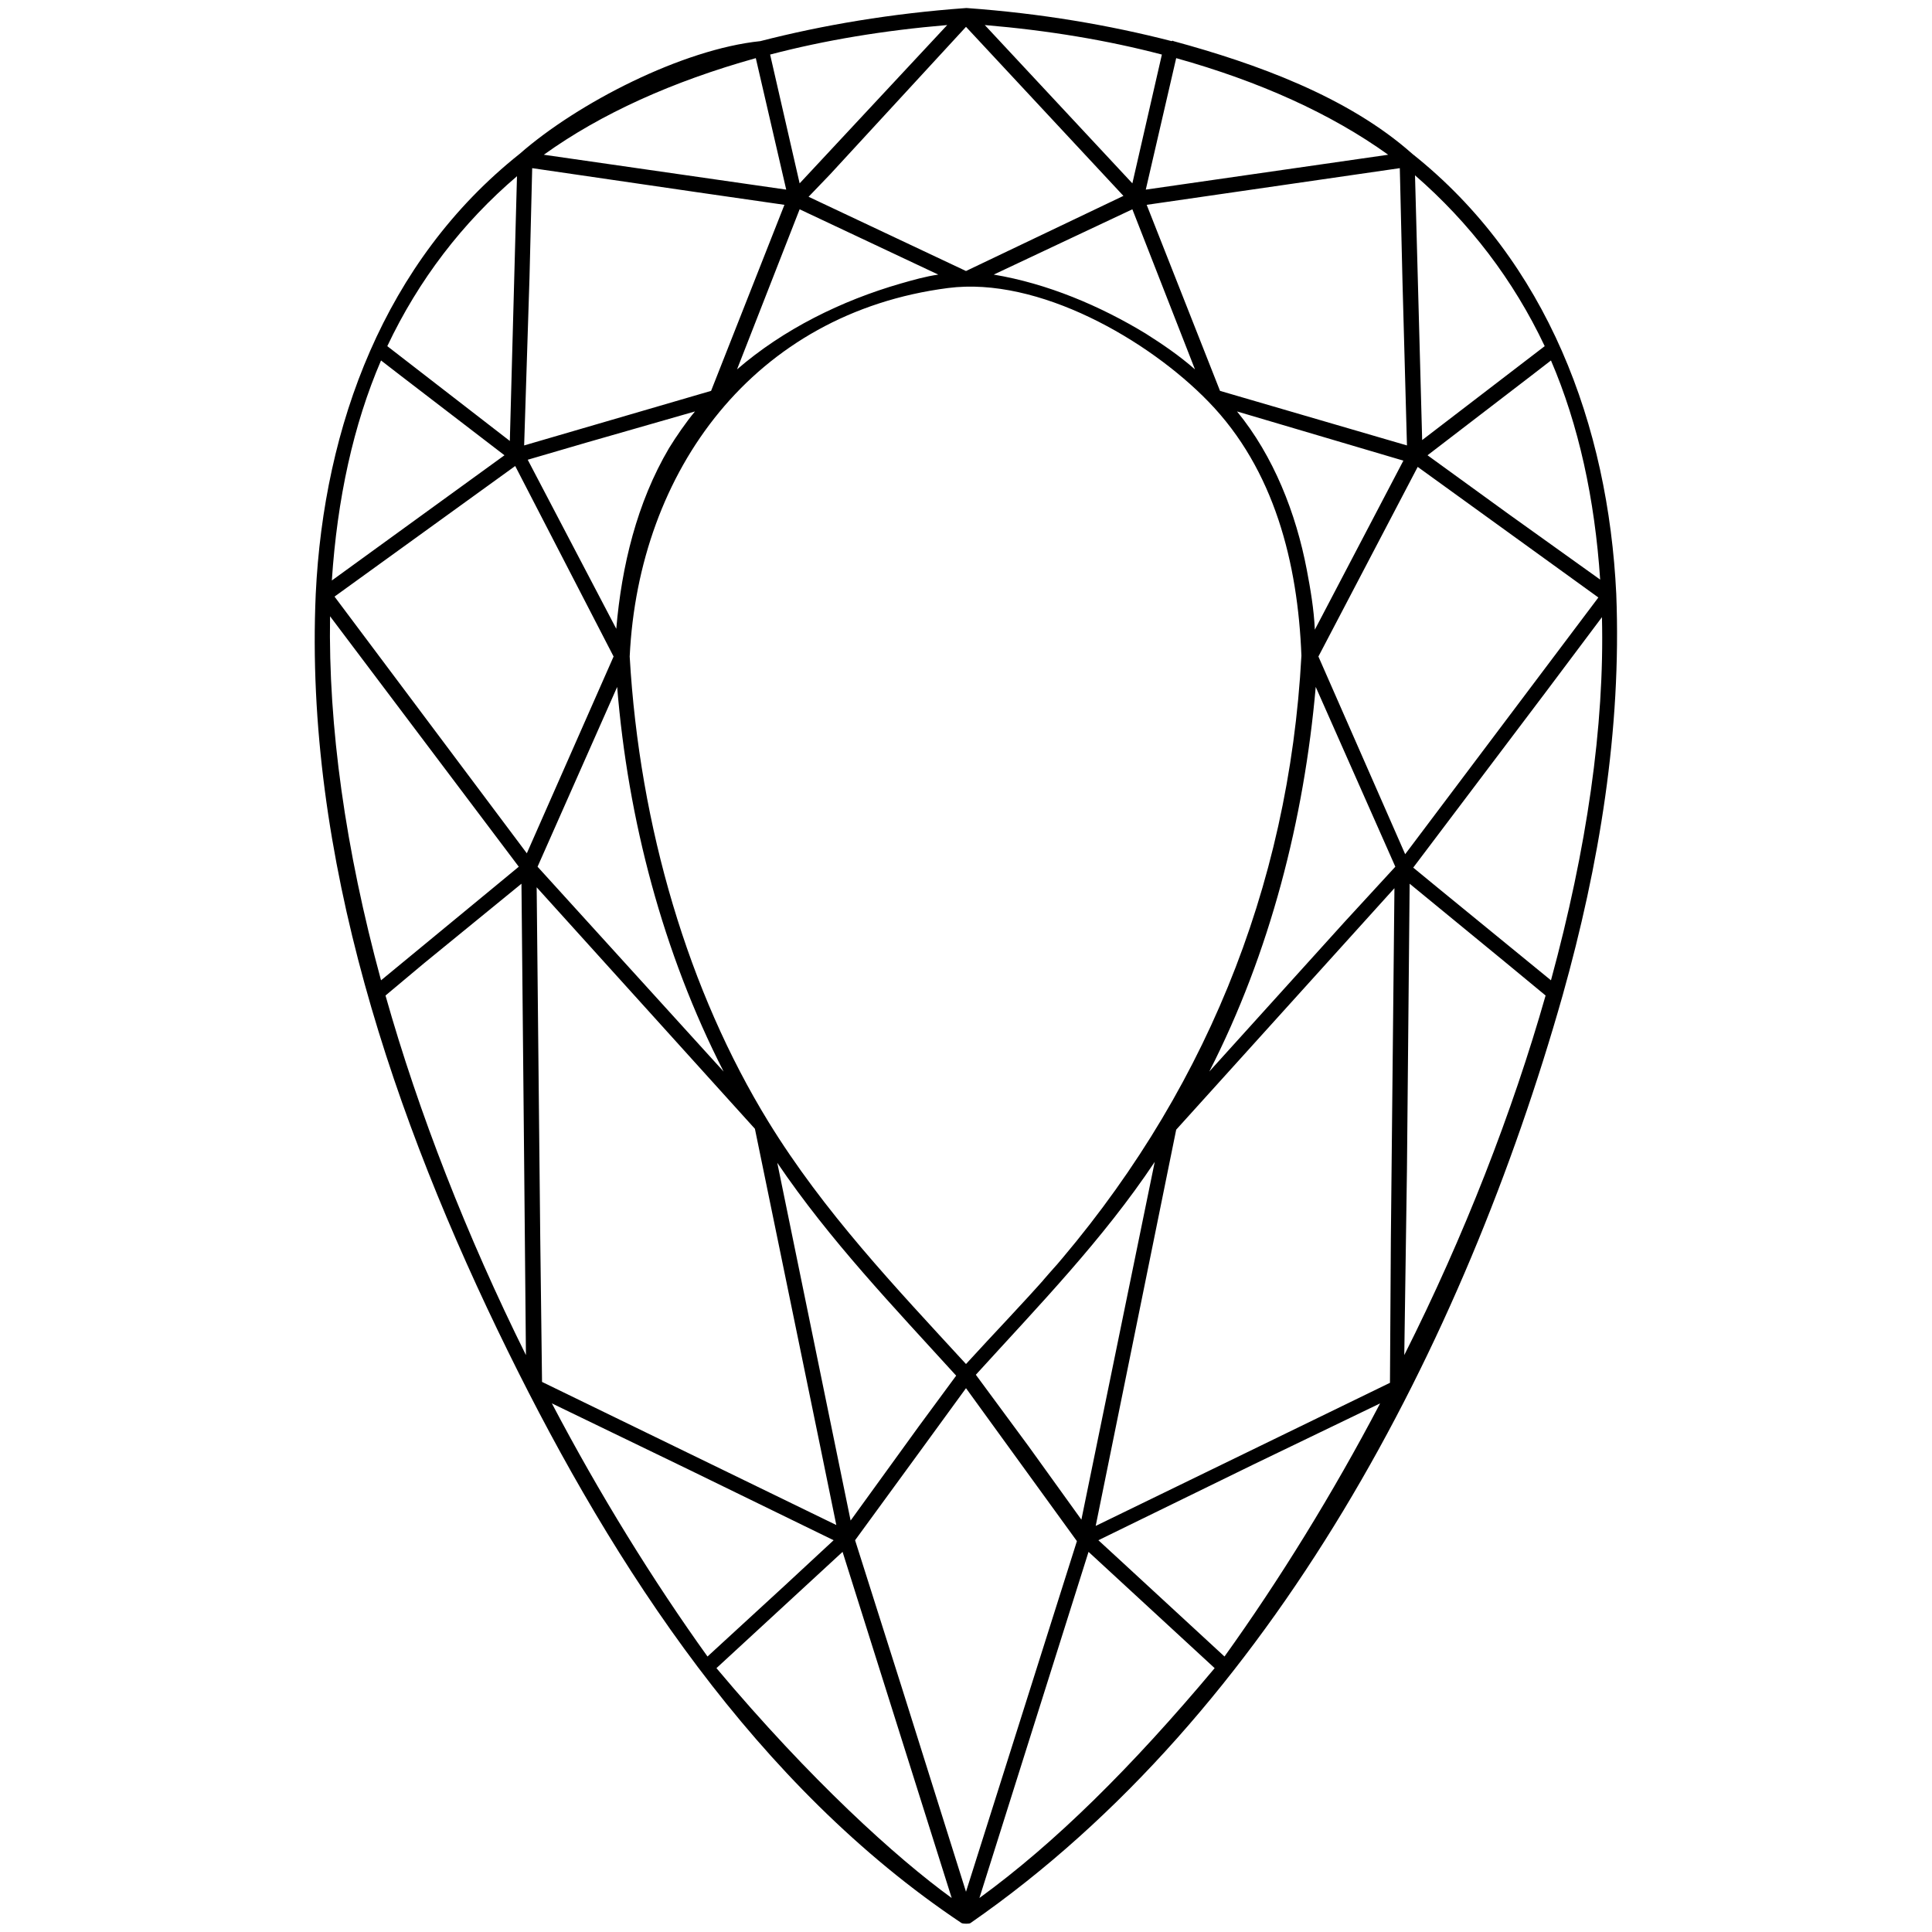
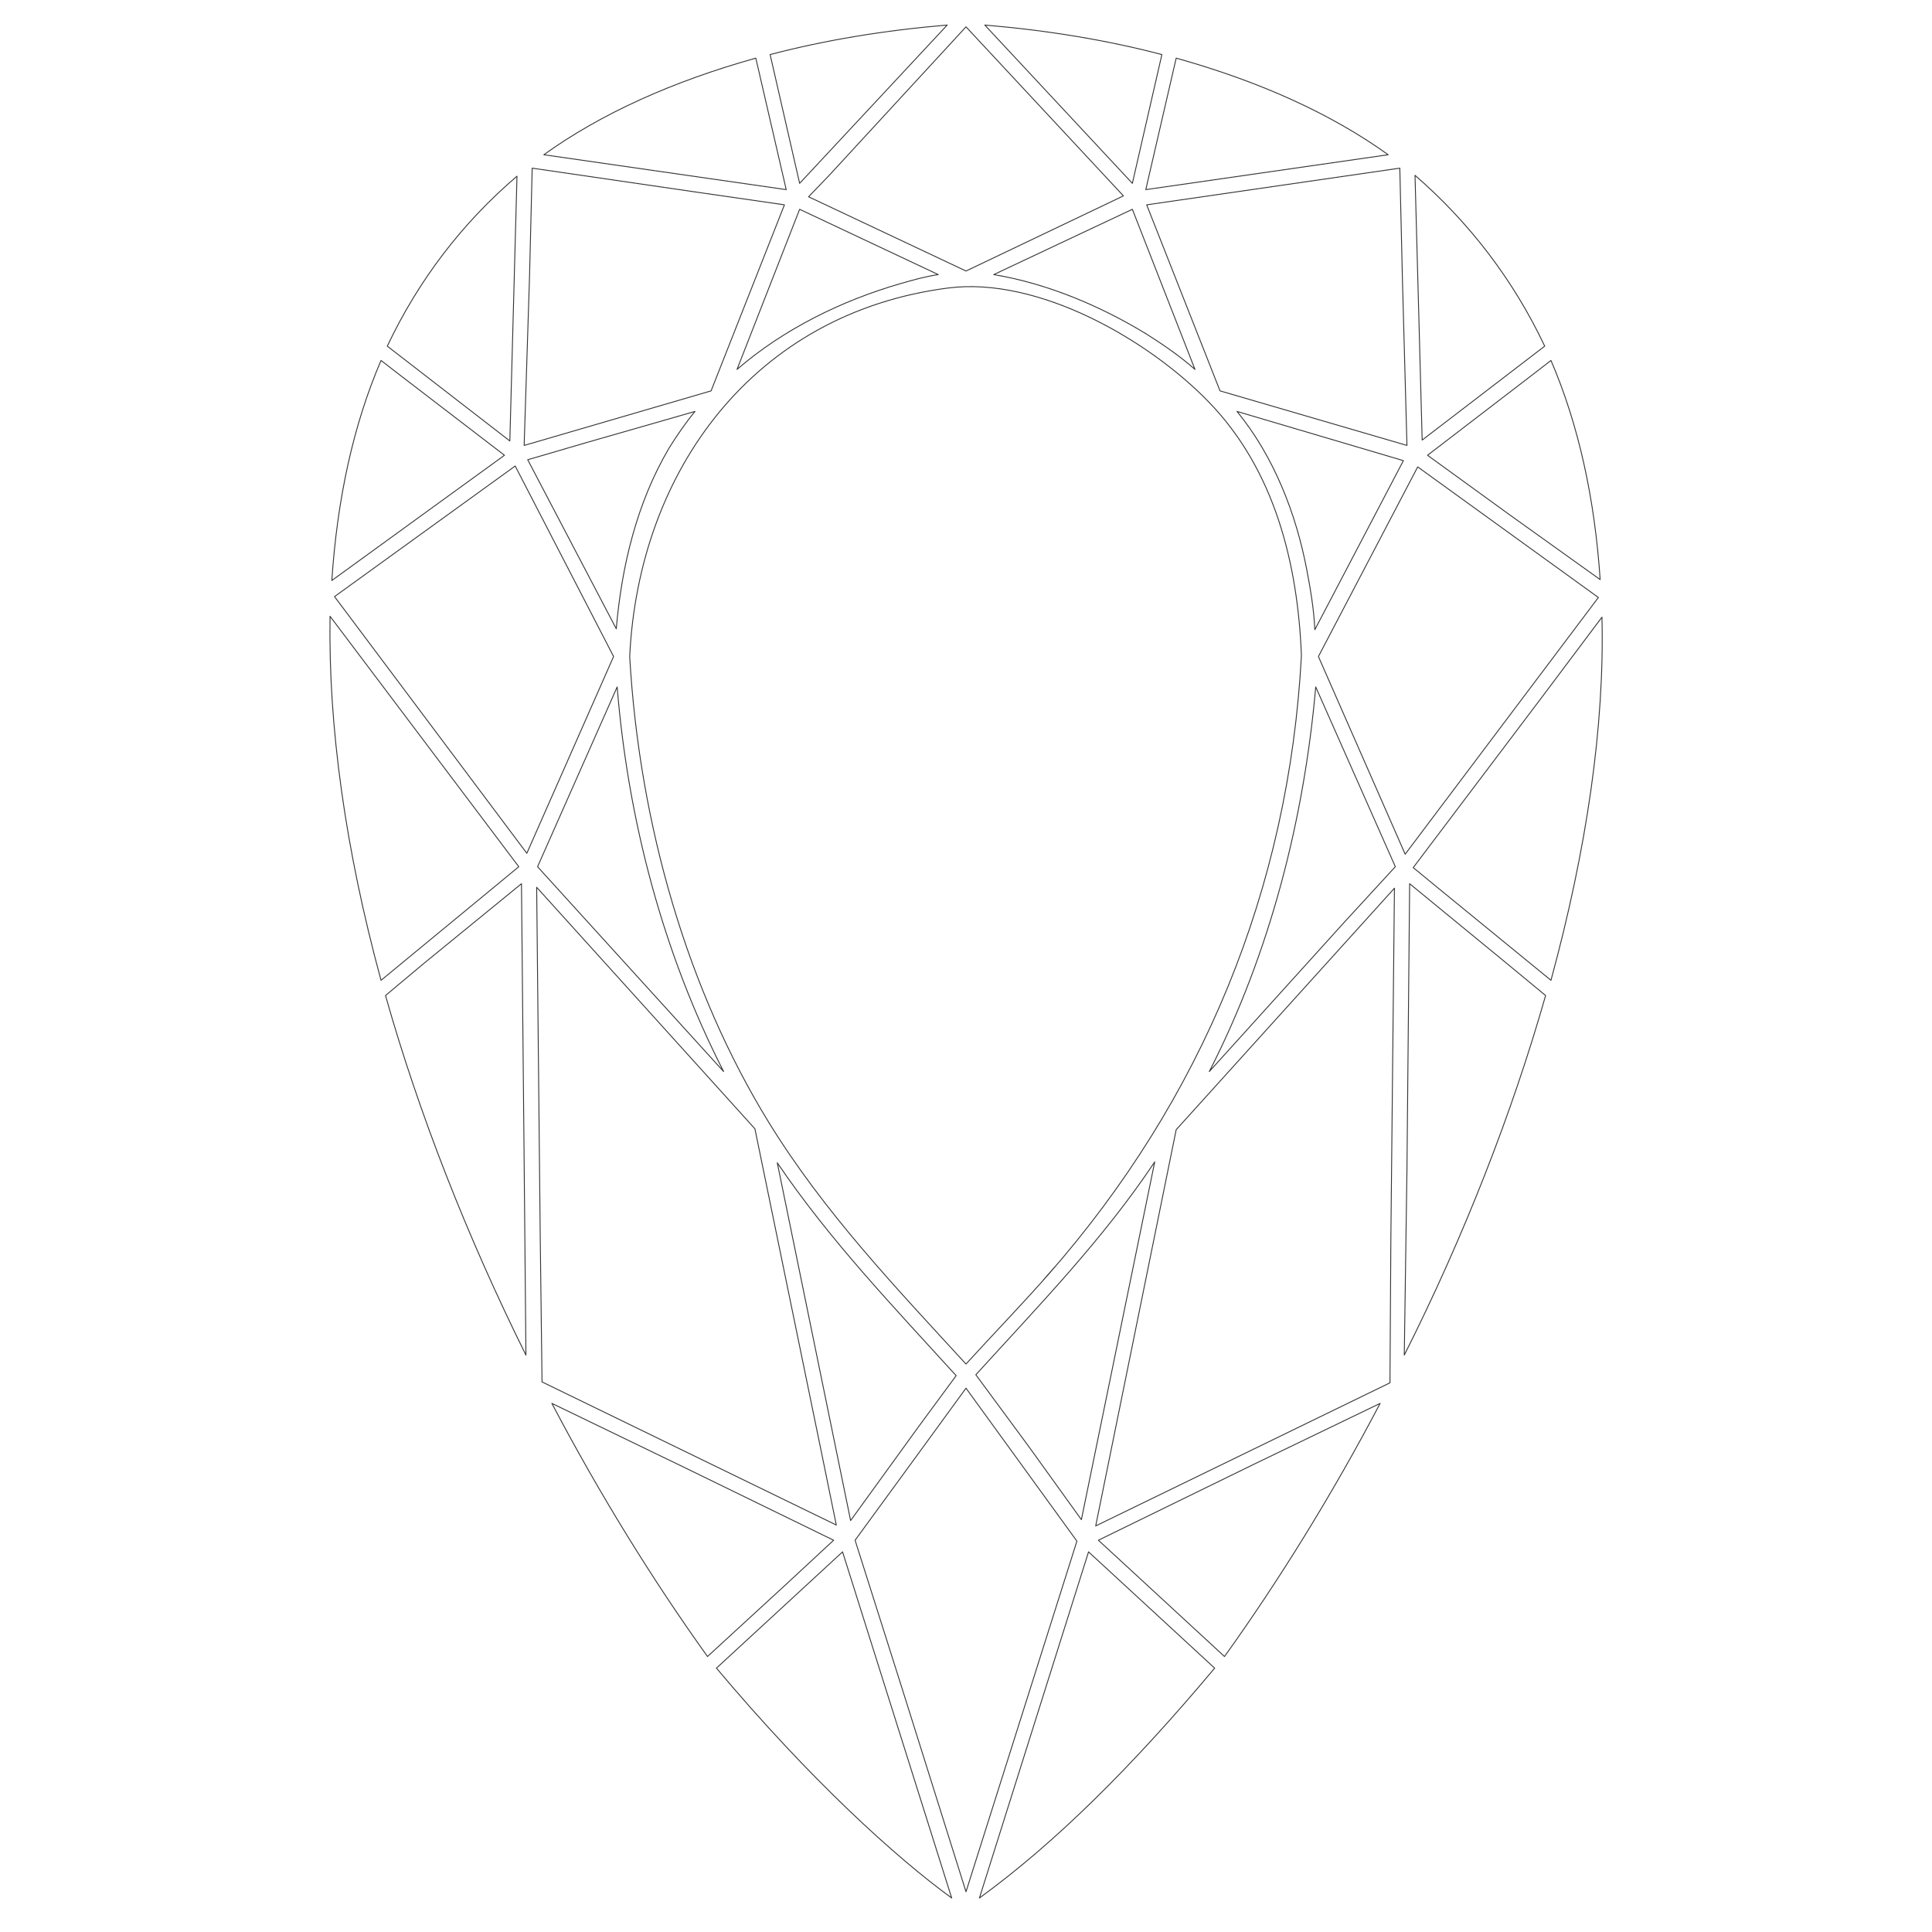
- <svg xmlns="http://www.w3.org/2000/svg" version="1.1" x="0px" y="0px" viewBox="0 0 216 216" enable-background="new 0 0 216 216" xml:space="preserve">
-   <path d="M180.7,66.4L180.7,66.4c-0.9-18.8-7.7-37.2-22.8-49.2c-7.2-6.4-17.5-10.1-26.7-12.6c0,0-0.1-0.1-0.2,0  c-7-1.8-14.6-3.1-22.9-3.7c0,0-0.1,0-0.1,0l0,0C99.7,1.5,92,2.8,85,4.6c-8.7,0.9-20.4,6.9-26.9,12.6C43,29.2,36.2,47.6,35.3,66.4  c0,0,0,0,0,0c-1.3,29.3,8.7,58.7,21.5,84.7c11.9,24.2,27.8,48.6,50.7,63.9l0,0l0,0c0,0,0,0,0,0c0,0,0,0,0,0c0.2,0.1,0.9,0.1,1,0  c33.9-23.5,55.2-64.9,66.2-103.7l0,0C178.8,96.7,181.3,81.6,180.7,66.4L180.7,66.4z M173.4,109.6l-12.6-10.3l-2.8-2.3l14.8-19.6  l6.3-8.4C179.4,81.2,177.4,94.9,173.4,109.6z M136.9,185.2l-11.6-10.7l-2.5-2.3l17.4-8.5l14.1-6.8C149,167,143,176.7,136.9,185.2z   M79.1,185.2C73,176.7,67,167,61.7,156.9l15.3,7.4l16.2,7.9l-5.5,5.1L79.1,185.2z M59.5,18.8l18.5,2.7l9.7,1.4l-8.2,20.8l-20.9,6.1  L59.2,31L59.5,18.8z M156.8,31.5l0.5,18.3l-20.9-6.1l-8.2-20.8l28.3-4.1L156.8,31.5z M150.3,103.1l-15.1,16.7  c6.8-13.3,10.6-28.2,11.9-43l8.9,20.1L150.3,103.1z M117.2,142.5c-3,3.4-6.1,6.6-9.2,10c-7.9-8.6-15.9-17-22.1-27.1l0,0  c-8.9-14.5-14.4-32.9-15.5-52c1-20.8,13.9-38.4,35.6-41.2c10.1-1.3,22.4,5.8,29.1,12.7c7.4,7.6,10,18.1,10.4,28.4  C144.1,99.4,134.4,122.9,117.2,142.5C114.7,145.3,121.3,137.8,117.2,142.5z M128.1,37.3c-5.1-3.1-11-5.6-17-6.6l8.7-4.1l6.8-3.2  l7,17.9C131.9,39.8,130,38.5,128.1,37.3z M100.7,31.7c-6.6,1.9-13.1,5.1-18.3,9.6l7-17.9l15.5,7.3C103.5,30.9,102.1,31.3,100.7,31.7  z M74.8,50.1c-3.6,6.1-5.3,13.2-5.9,20.2l-9.9-18.9l6.5-1.9L77.7,46C76.7,47.2,75.6,48.8,74.8,50.1z M146.1,63.7  c-1.2-6.3-3.7-12.7-7.8-17.7l18.6,5.5l-9.9,18.9C146.9,68.1,146.5,65.8,146.1,63.7z M69,76.8c1.2,14.8,5.1,29.7,11.9,43L60.1,96.9  L69,76.8z M147.4,73.4l11.1-21.2l20.2,14.6l-21.6,28.7L147.4,73.4z M125.6,21.9L108,30.3l-17.6-8.3l2.4-2.5L108,3L125.6,21.9z   M68.6,73.4l-9.7,22L37.4,66.7l20.2-14.6L68.6,73.4z M84.4,126.2C84.4,126.2,84.4,126.2,84.4,126.2l7.3,35.5l1.8,8.8l-32.9-16  l-0.2-16.1L60,99.2L84.4,126.2z M95.1,170l-8.2-40c5.9,8.7,13,16.1,20,23.8l-4.2,5.7L95.1,170z M109.1,153.7  c7-7.7,14.2-15.1,20-23.8l-8.2,40l-5.9-8.2L109.1,153.7z M155.4,154.6l-32.9,16l9-44.3l24.4-27l-0.4,39.2L155.4,154.6z M110.1,2.8  c7.1,0.6,13.7,1.7,19.8,3.3l-3.3,14.4L110.1,2.8z M89.4,20.5L86.1,6.1c6.1-1.6,12.7-2.7,19.8-3.3L89.4,20.5z M95.6,172.2l7.3-10  l5.1-7l12.4,17.1L108,211.5l-7.2-22.9L95.6,172.2z M168.7,57.5l-9.1-6.6l11.6-8.9l2.2-1.7c3.1,7.2,4.9,15.5,5.5,24.5L168.7,57.5z   M172.7,38.7l-13.7,10.5l-0.8-29.6C164.3,24.9,169.2,31.3,172.7,38.7z M128.1,21.2l3.4-14.7c9.3,2.6,17.3,6.2,23.7,10.8L128.1,21.2z   M84.5,6.5l3.4,14.7l-27.1-3.9C67.2,12.7,75.2,9.1,84.5,6.5z M57.8,19.7l-0.8,29.6L43.3,38.7C46.8,31.3,51.7,24.9,57.8,19.7z   M42.6,40.3l2.2,1.7l11.6,8.9l-9.1,6.6l-10.2,7.4C37.7,55.8,39.5,47.5,42.6,40.3z M36.9,68.9l21.1,28l-2.3,1.9l-13.1,10.8  C38.6,94.9,36.7,81.2,36.9,68.9z M43.1,111.3l4.3-3.6l10.9-8.9l0.3,31.1l0.2,21.6C52.2,138.2,46.8,124.4,43.1,111.3z M80.1,186.5  l14.1-13l12.2,38.7C100.2,207.7,90.6,199,80.1,186.5z M109.5,212.2l5.2-16.5l7-22.2l14.1,13C126.5,197.6,117.9,206.1,109.5,212.2z   M157.3,130.7l0.3-31.9l10.6,8.7l4.6,3.8c-3.7,13-9.1,26.9-15.8,40.2L157.3,130.7z" />
+ <svg xmlns="http://www.w3.org/2000/svg" x="0px" y="0px" viewBox="0 0 216 216">
+   <path d="M 157.3 130.7 L 157 151.5 C 163.7 138.2 169.1 124.3 172.8 111.3 L 168.2 107.5 L 157.6 98.8 L 157.3 130.7 Z" style="fill: rgb(255, 255, 255); stroke-width: 0.1; stroke: rgb(51, 51, 51); stroke-linejoin: round;" />
+   <path d="M 173.4 109.6 C 177.4 94.9 179.4 81.2 179.1 69 L 172.8 77.4 L 158 97 L 160.8 99.3 L 173.4 109.6 Z" style="fill: rgb(255, 255, 255); stroke-width: 0.1; stroke: rgb(51, 51, 51); stroke-linejoin: round;" />
+   <path d="M 136.9 185.2 C 143 176.7 149 167 154.3 156.9 L 140.2 163.7 L 122.8 172.2 L 125.3 174.5 L 136.9 185.2 Z" style="fill: rgb(255, 255, 255); stroke-width: 0.1; stroke: rgb(51, 51, 51); stroke-linejoin: round;" />
+   <path d="M 79.1 185.2 L 87.7 177.3 L 93.2 172.2 L 77 164.3 L 61.7 156.9 C 67 167 73 176.7 79.1 185.2 Z" style="fill: rgb(255, 255, 255); stroke-width: 0.1; stroke: rgb(51, 51, 51); stroke-linejoin: round;" />
+   <path d="M 59.5 18.8 L 59.2 31 L 58.6 49.8 L 79.5 43.7 L 87.7 22.9 L 78 21.5 L 59.5 18.8 Z" style="fill: rgb(255, 255, 255); stroke-width: 0.1; stroke: rgb(51, 51, 51); stroke-linejoin: round;" />
+   <path d="M 156.8 31.5 L 156.5 18.8 L 128.2 22.9 L 136.4 43.7 L 157.3 49.8 L 156.8 31.5 Z" style="fill: rgb(255, 255, 255); stroke-width: 0.1; stroke: rgb(51, 51, 51); stroke-linejoin: round;" />
+   <path d="M 150.3 103.1 L 156 96.9 L 147.1 76.8 C 145.8 91.6 142 106.5 135.2 119.8 L 150.3 103.1 Z" style="fill: rgb(255, 255, 255); stroke-width: 0.1; stroke: rgb(51, 51, 51); stroke-linejoin: round;" />
+   <path d="M 117.2 142.5 C 121.3 137.8 114.7 145.3 117.2 142.5 C 134.4 122.9 144.1 99.4 145.5 73.3 C 145.1 63 142.5 52.5 135.1 44.9 C 128.4 38 116.1 30.9 106 32.2 C 84.3 35 71.4 52.6 70.4 73.4 C 71.5 92.5 77 110.9 85.9 125.4 L 85.9 125.4 C 92.1 135.5 100.1 143.9 108 152.5 C 111.1 149.1 114.2 145.9 117.2 142.5 Z" style="fill: rgb(255, 255, 255); stroke-width: 0.1; stroke: rgb(51, 51, 51); stroke-linejoin: round;" />
+   <path d="M 128.1 37.3 C 130 38.5 131.9 39.8 133.6 41.3 L 126.6 23.4 L 119.8 26.6 L 111.1 30.7 C 117.1 31.7 123 34.2 128.1 37.3 Z" style="fill: rgb(255, 255, 255); stroke-width: 0.1; stroke: rgb(51, 51, 51); stroke-linejoin: round;" />
+   <path d="M 100.7 31.7 C 102.1 31.3 103.5 30.9 104.9 30.7 L 89.4 23.4 L 82.4 41.3 C 87.6 36.8 94.1 33.6 100.7 31.7 Z" style="fill: rgb(255, 255, 255); stroke-width: 0.1; stroke: rgb(51, 51, 51); stroke-linejoin: round;" />
+   <path d="M 74.8 50.1 C 75.6 48.8 76.7 47.2 77.7 46 L 65.5 49.5 L 59 51.4 L 68.9 70.3 C 69.5 63.3 71.2 56.2 74.8 50.1 Z" style="fill: rgb(255, 255, 255); stroke-width: 0.1; stroke: rgb(51, 51, 51); stroke-linejoin: round;" />
+   <path d="M 146.1 63.7 C 146.5 65.8 146.9 68.1 147 70.4 L 156.9 51.5 L 138.3 46 C 142.4 51 144.9 57.4 146.1 63.7 Z" style="fill: rgb(255, 255, 255); stroke-width: 0.1; stroke: rgb(51, 51, 51); stroke-linejoin: round;" />
+   <path d="M 69 76.8 L 60.1 96.9 L 80.9 119.8 C 74.1 106.5 70.2 91.6 69 76.8 Z" style="fill: rgb(255, 255, 255); stroke-width: 0.1; stroke: rgb(51, 51, 51); stroke-linejoin: round;" />
+   <path d="M 147.4 73.4 L 157.1 95.5 L 178.7 66.8 L 158.5 52.2 L 147.4 73.4 Z" style="fill: rgb(255, 255, 255); stroke-width: 0.1; stroke: rgb(51, 51, 51); stroke-linejoin: round;" />
+   <path d="M 125.6 21.9 L 108 3 L 92.8 19.5 L 90.4 22 L 108 30.3 L 125.6 21.9 Z" style="fill: rgb(255, 255, 255); stroke-width: 0.1; stroke: rgb(51, 51, 51); stroke-linejoin: round;" />
+   <path d="M 68.6 73.4 L 57.6 52.1 L 37.4 66.7 L 58.9 95.4 L 68.6 73.4 Z" style="fill: rgb(255, 255, 255); stroke-width: 0.1; stroke: rgb(51, 51, 51); stroke-linejoin: round;" />
+   <path d="M 84.4 126.2 L 60 99.2 L 60.4 138.4 L 60.6 154.5 L 93.5 170.5 L 91.7 161.7 L 84.4 126.2 C 84.4 126.2 84.4 126.2 84.4 126.2 Z" style="fill: rgb(255, 255, 255); stroke-width: 0.1; stroke: rgb(51, 51, 51); stroke-linejoin: round;" />
+   <path d="M 95.1 170 L 102.7 159.5 L 106.9 153.8 C 99.9 146.1 92.8 138.7 86.9 130 L 95.1 170 Z" style="fill: rgb(255, 255, 255); stroke-width: 0.1; stroke: rgb(51, 51, 51); stroke-linejoin: round;" />
+   <path d="M 109.1 153.7 L 115 161.7 L 120.9 169.9 L 129.1 129.9 C 123.3 138.6 116.1 146 109.1 153.7 Z" style="fill: rgb(255, 255, 255); stroke-width: 0.1; stroke: rgb(51, 51, 51); stroke-linejoin: round;" />
+   <path d="M 155.4 154.6 L 155.5 138.5 L 155.9 99.3 L 131.5 126.3 L 122.5 170.6 L 155.4 154.6 Z" style="fill: rgb(255, 255, 255); stroke-width: 0.1; stroke: rgb(51, 51, 51); stroke-linejoin: round;" />
+   <path d="M 110.1 2.8 L 126.6 20.5 L 129.9 6.1 C 123.8 4.5 117.2 3.4 110.1 2.8 Z" style="fill: rgb(255, 255, 255); stroke-width: 0.1; stroke: rgb(51, 51, 51); stroke-linejoin: round;" />
+   <path d="M 89.4 20.5 L 105.9 2.8 C 98.8 3.4 92.2 4.5 86.1 6.1 L 89.4 20.5 Z" style="fill: rgb(255, 255, 255); stroke-width: 0.1; stroke: rgb(51, 51, 51); stroke-linejoin: round;" />
+   <path d="M 95.6 172.2 L 100.8 188.6 L 108 211.5 L 120.4 172.3 L 108 155.2 L 102.9 162.2 L 95.6 172.2 Z" style="fill: rgb(255, 255, 255); stroke-width: 0.1; stroke: rgb(51, 51, 51); stroke-linejoin: round;" />
+   <path d="M 168.7 57.5 L 178.9 64.8 C 178.3 55.8 176.5 47.5 173.4 40.3 L 171.2 42 L 159.6 50.9 L 168.7 57.5 Z" style="fill: rgb(255, 255, 255); stroke-width: 0.1; stroke: rgb(51, 51, 51); stroke-linejoin: round;" />
+   <path d="M 172.7 38.7 C 169.2 31.3 164.3 24.9 158.2 19.6 L 159 49.2 L 172.7 38.7 Z" style="fill: rgb(255, 255, 255); stroke-width: 0.1; stroke: rgb(51, 51, 51); stroke-linejoin: round;" />
+   <path d="M 128.1 21.2 L 155.2 17.3 C 148.8 12.7 140.8 9.1 131.5 6.5 L 128.1 21.2 Z" style="fill: rgb(255, 255, 255); stroke-width: 0.1; stroke: rgb(51, 51, 51); stroke-linejoin: round;" />
+   <path d="M 84.5 6.5 C 75.2 9.1 67.2 12.7 60.8 17.3 L 87.9 21.2 L 84.5 6.5 Z" style="fill: rgb(255, 255, 255); stroke-width: 0.1; stroke: rgb(51, 51, 51); stroke-linejoin: round;" />
+   <path d="M 57.8 19.7 C 51.7 24.9 46.8 31.3 43.3 38.7 L 57 49.3 L 57.8 19.7 Z" style="fill: rgb(255, 255, 255); stroke-width: 0.1; stroke: rgb(51, 51, 51); stroke-linejoin: round;" />
+   <path d="M 42.6 40.3 C 39.5 47.5 37.7 55.8 37.1 64.9 L 47.3 57.5 L 56.4 50.9 L 44.8 42 L 42.6 40.3 Z" style="fill: rgb(255, 255, 255); stroke-width: 0.1; stroke: rgb(51, 51, 51); stroke-linejoin: round;" />
+   <path d="M 36.9 68.9 C 36.7 81.2 38.6 94.9 42.6 109.6 L 55.7 98.8 L 58 96.9 L 36.9 68.9 Z" style="fill: rgb(255, 255, 255); stroke-width: 0.1; stroke: rgb(51, 51, 51); stroke-linejoin: round;" />
+   <path d="M 43.1 111.3 C 46.8 124.4 52.2 138.2 58.8 151.5 L 58.6 129.9 L 58.3 98.8 L 47.4 107.7 L 43.1 111.3 Z" style="fill: rgb(255, 255, 255); stroke-width: 0.1; stroke: rgb(51, 51, 51); stroke-linejoin: round;" />
+   <path d="M 80.1 186.5 C 90.6 199 100.2 207.7 106.4 212.2 L 94.2 173.5 L 80.1 186.5 Z" style="fill: rgb(255, 255, 255); stroke-width: 0.1; stroke: rgb(51, 51, 51); stroke-linejoin: round;" />
+   <path d="M 109.5 212.2 C 117.9 206.1 126.5 197.6 135.8 186.5 L 121.7 173.5 L 114.7 195.7 L 109.5 212.2 Z" style="fill: rgb(255, 255, 255); stroke-width: 0.1; stroke: rgb(51, 51, 51); stroke-linejoin: round;" />
</svg>
